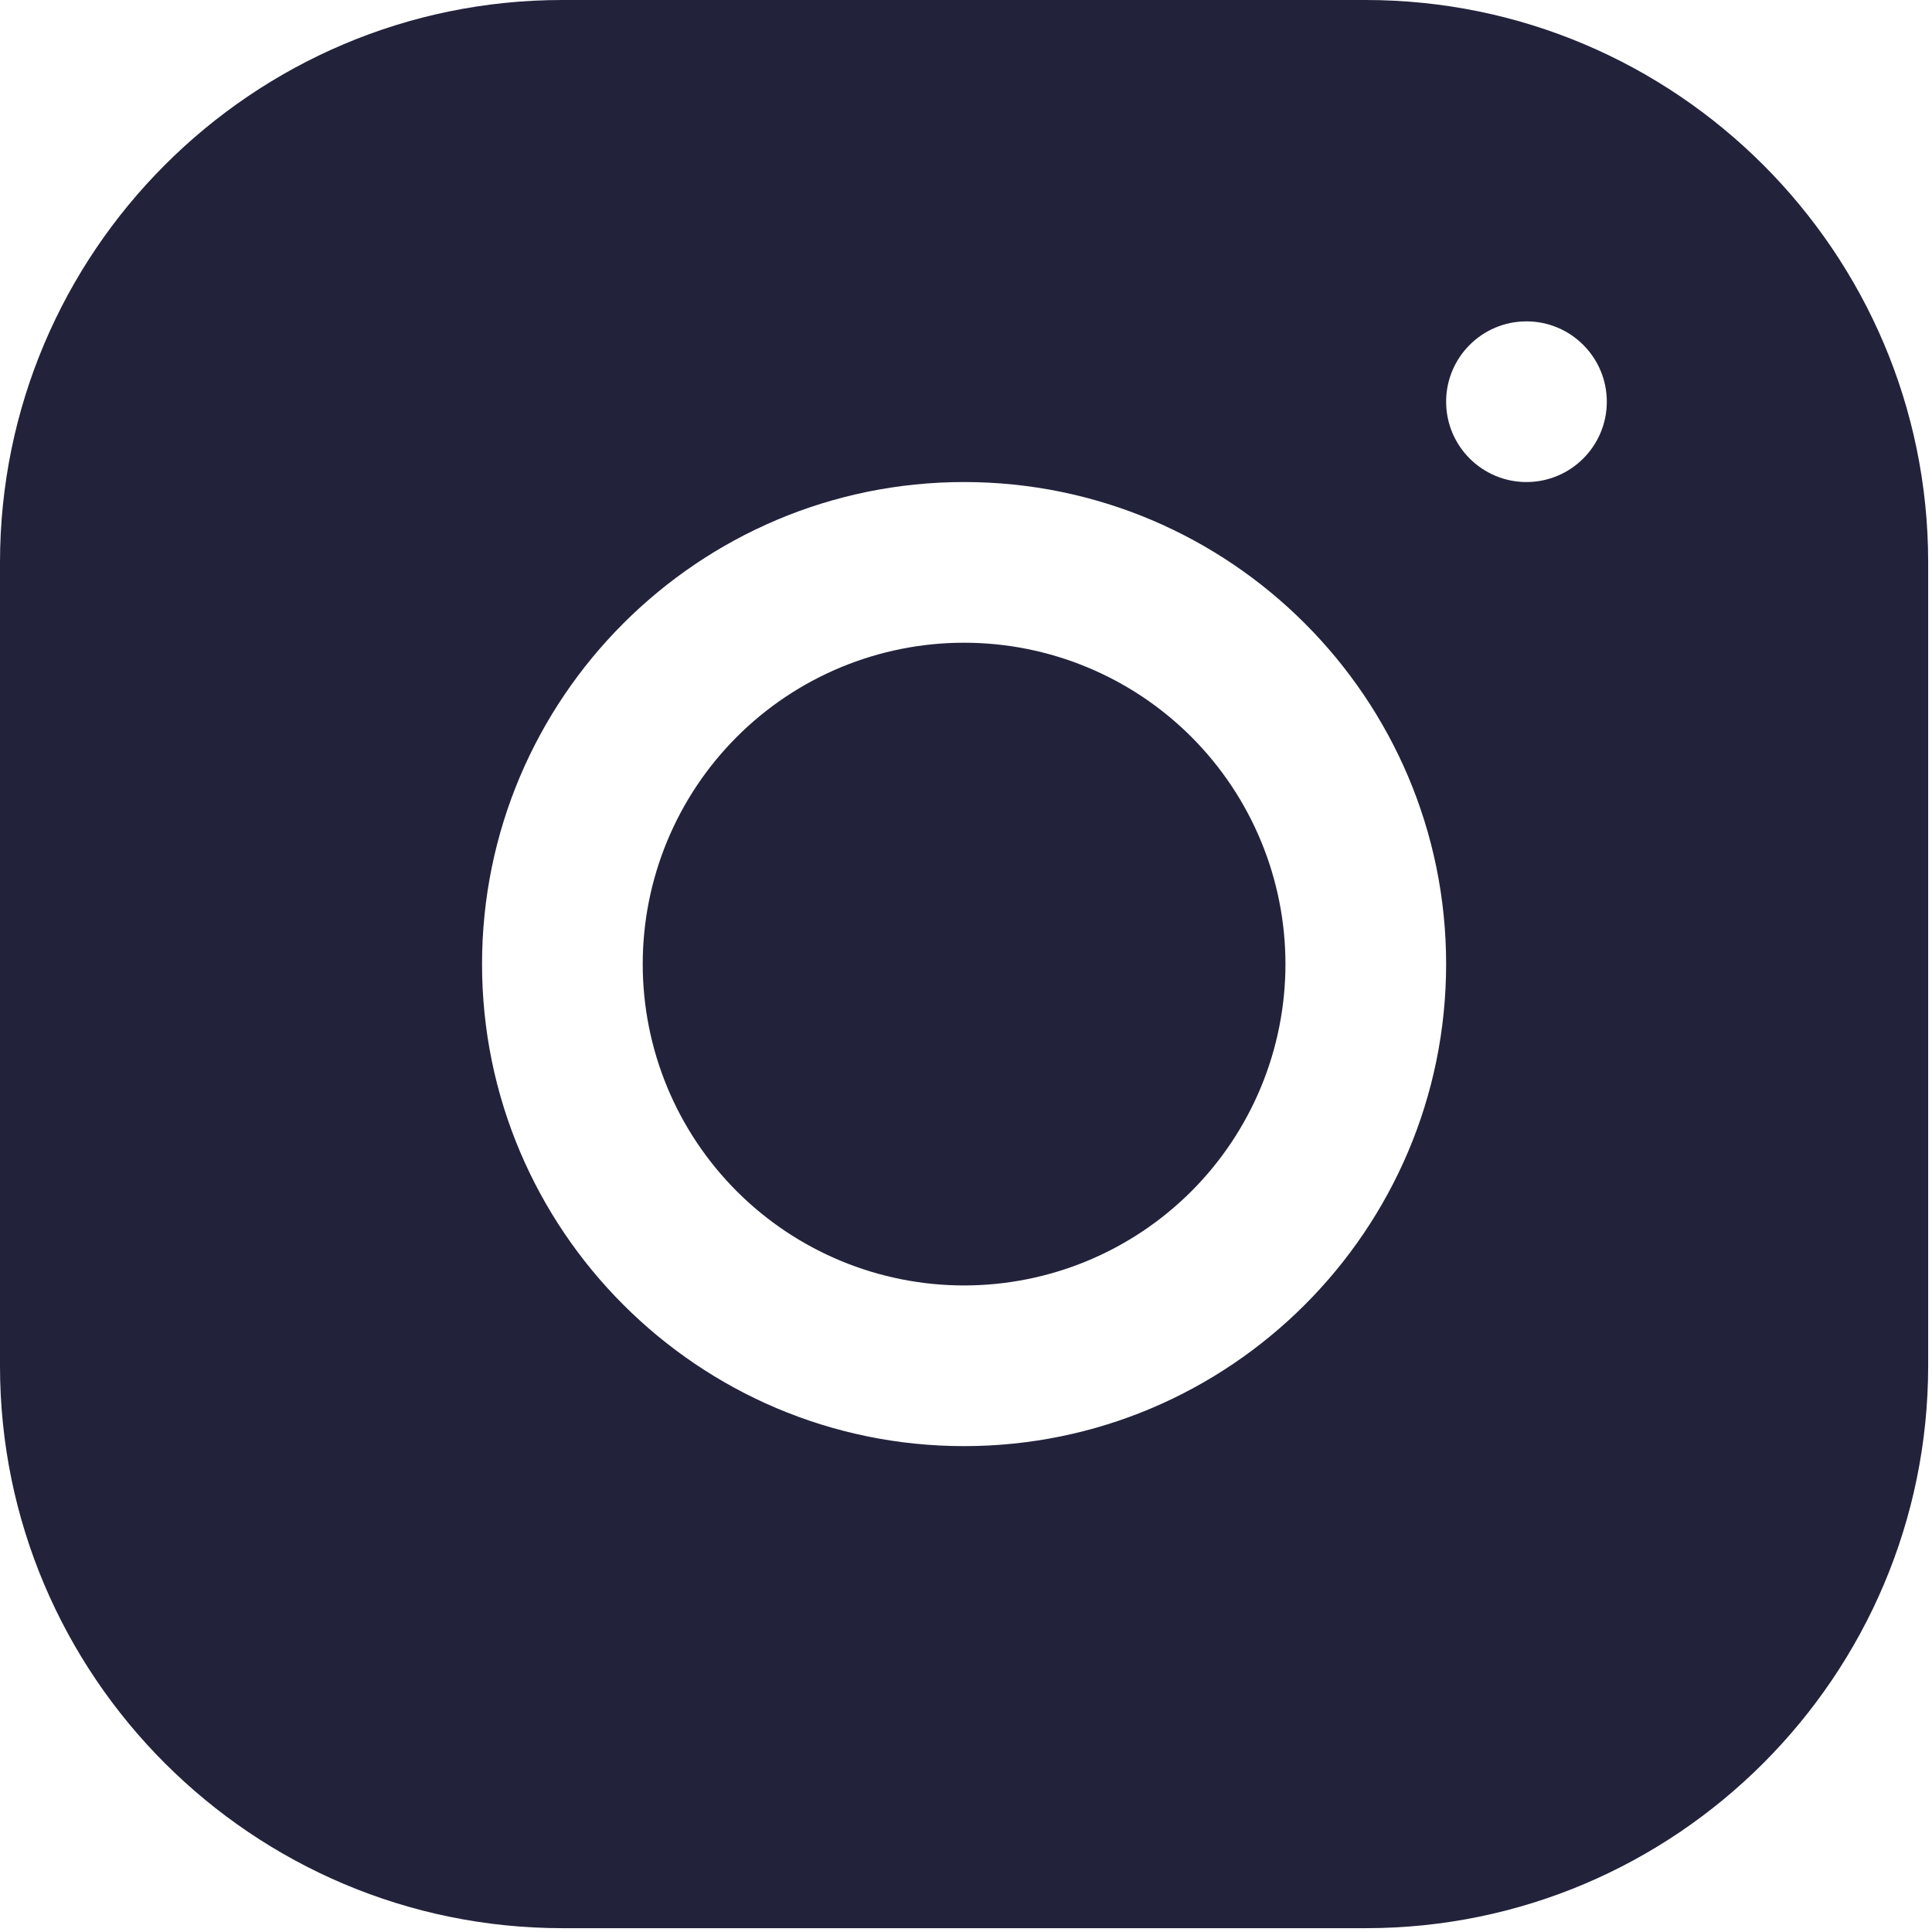
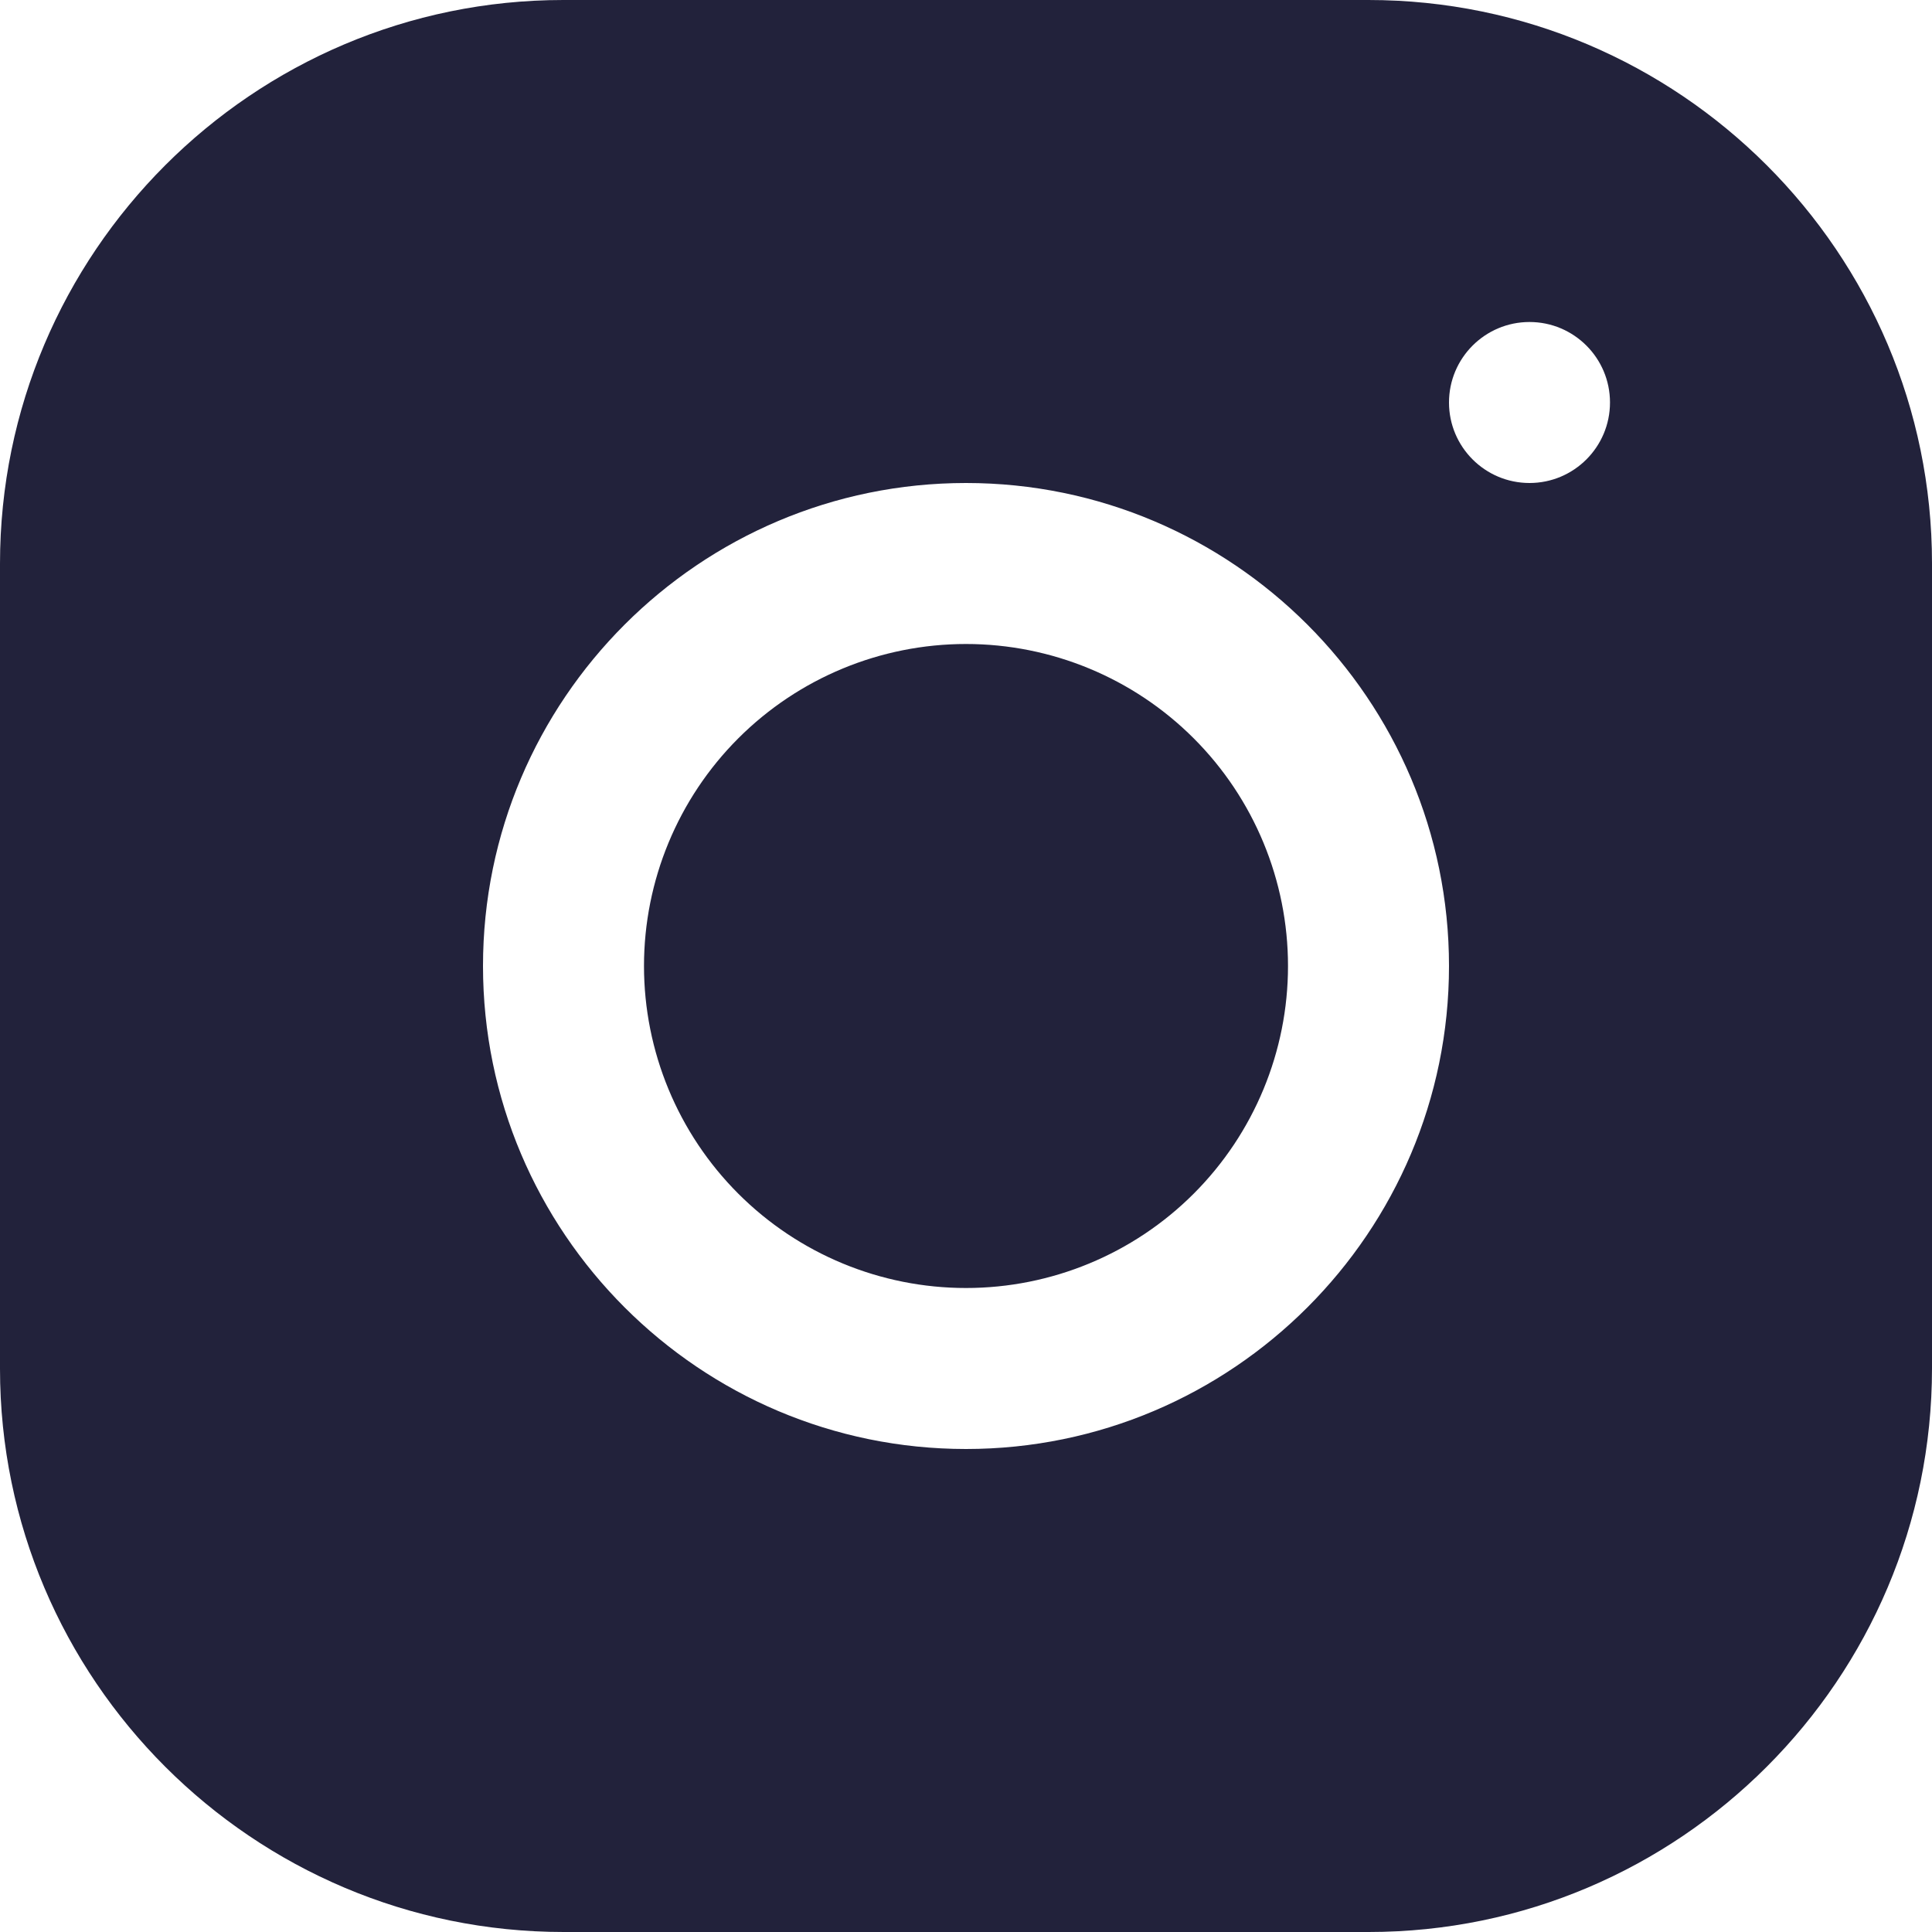
<svg xmlns="http://www.w3.org/2000/svg" width="238" height="238" viewBox="0 0 238 238" fill="none">
-   <path d="M69.26 0C31.067 0 0 31.096 0 69.298V168.268C0 206.46 31.096 237.528 69.298 237.528H168.268C206.46 237.528 237.528 206.432 237.528 168.229V69.26C237.528 31.067 206.432 0 168.229 0H69.26ZM188.043 39.588C193.506 39.588 197.94 44.022 197.94 49.485C197.94 54.948 193.506 59.382 188.043 59.382C182.58 59.382 178.146 54.948 178.146 49.485C178.146 44.022 182.58 39.588 188.043 39.588ZM118.764 59.382C151.513 59.382 178.146 86.015 178.146 118.764C178.146 151.513 151.513 178.146 118.764 178.146C86.015 178.146 59.382 151.513 59.382 118.764C59.382 86.015 86.015 59.382 118.764 59.382ZM118.764 79.176C108.264 79.176 98.195 83.347 90.771 90.771C83.347 98.195 79.176 108.264 79.176 118.764C79.176 129.263 83.347 139.332 90.771 146.757C98.195 154.181 108.264 158.352 118.764 158.352C129.263 158.352 139.332 154.181 146.757 146.757C154.181 139.332 158.352 129.263 158.352 118.764C158.352 108.264 154.181 98.195 146.757 90.771C139.332 83.347 129.263 79.176 118.764 79.176Z" fill="#22223B" />
+   <path d="M69.397 0C31.129 0 0 31.158 0 69.436V168.603C0 206.871 31.158 238 69.436 238H168.603C206.871 238 238 206.842 238 168.564V69.397C238 31.129 206.842 0 168.564 0H69.397ZM188.417 39.667C193.891 39.667 198.333 44.109 198.333 49.583C198.333 55.057 193.891 59.5 188.417 59.5C182.943 59.5 178.5 55.057 178.5 49.583C178.5 44.109 182.943 39.667 188.417 39.667ZM119 59.5C151.814 59.5 178.5 86.186 178.5 119C178.5 151.814 151.814 178.5 119 178.5C86.186 178.5 59.5 151.814 59.5 119C59.5 86.186 86.186 59.5 119 59.5ZM119 79.333C108.48 79.333 98.39 83.513 90.951 90.951C83.513 98.39 79.333 108.48 79.333 119C79.333 129.52 83.513 139.61 90.951 147.049C98.39 154.488 108.48 158.667 119 158.667C129.52 158.667 139.61 154.488 147.049 147.049C154.488 139.61 158.667 129.52 158.667 119C158.667 108.48 154.488 98.39 147.049 90.951C139.61 83.513 129.52 79.333 119 79.333Z" fill="#22223B" />
</svg>
